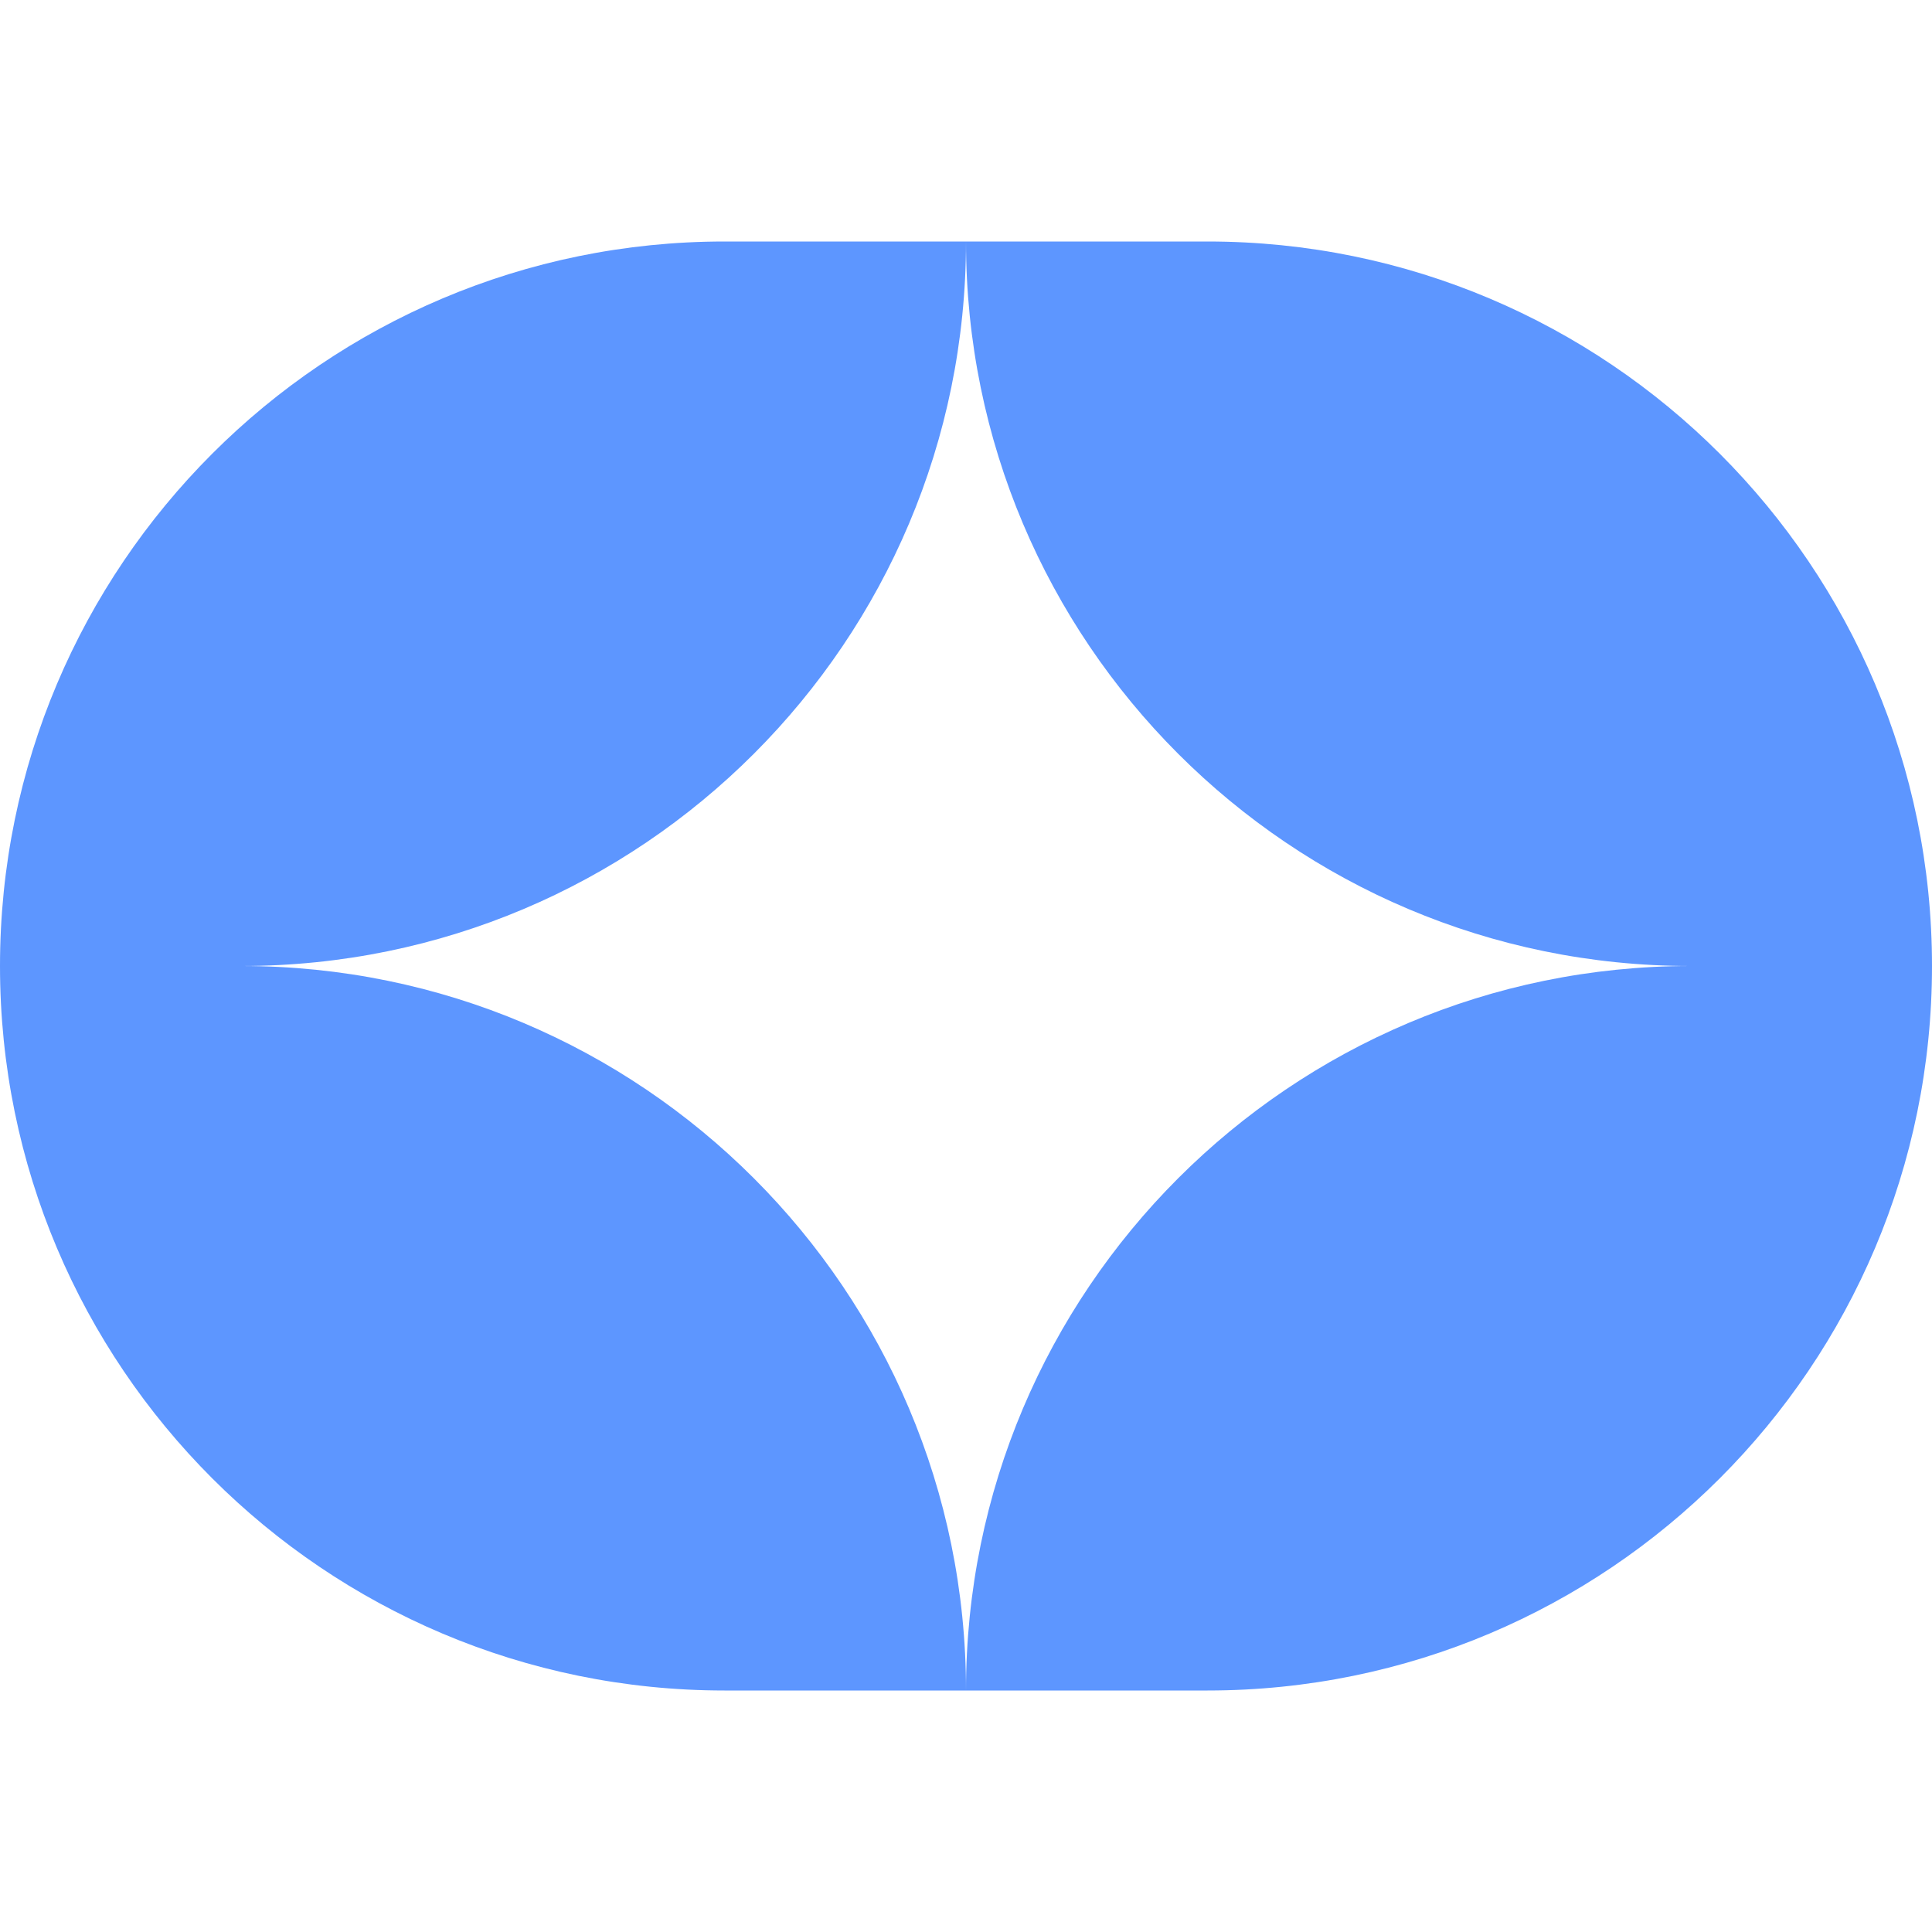
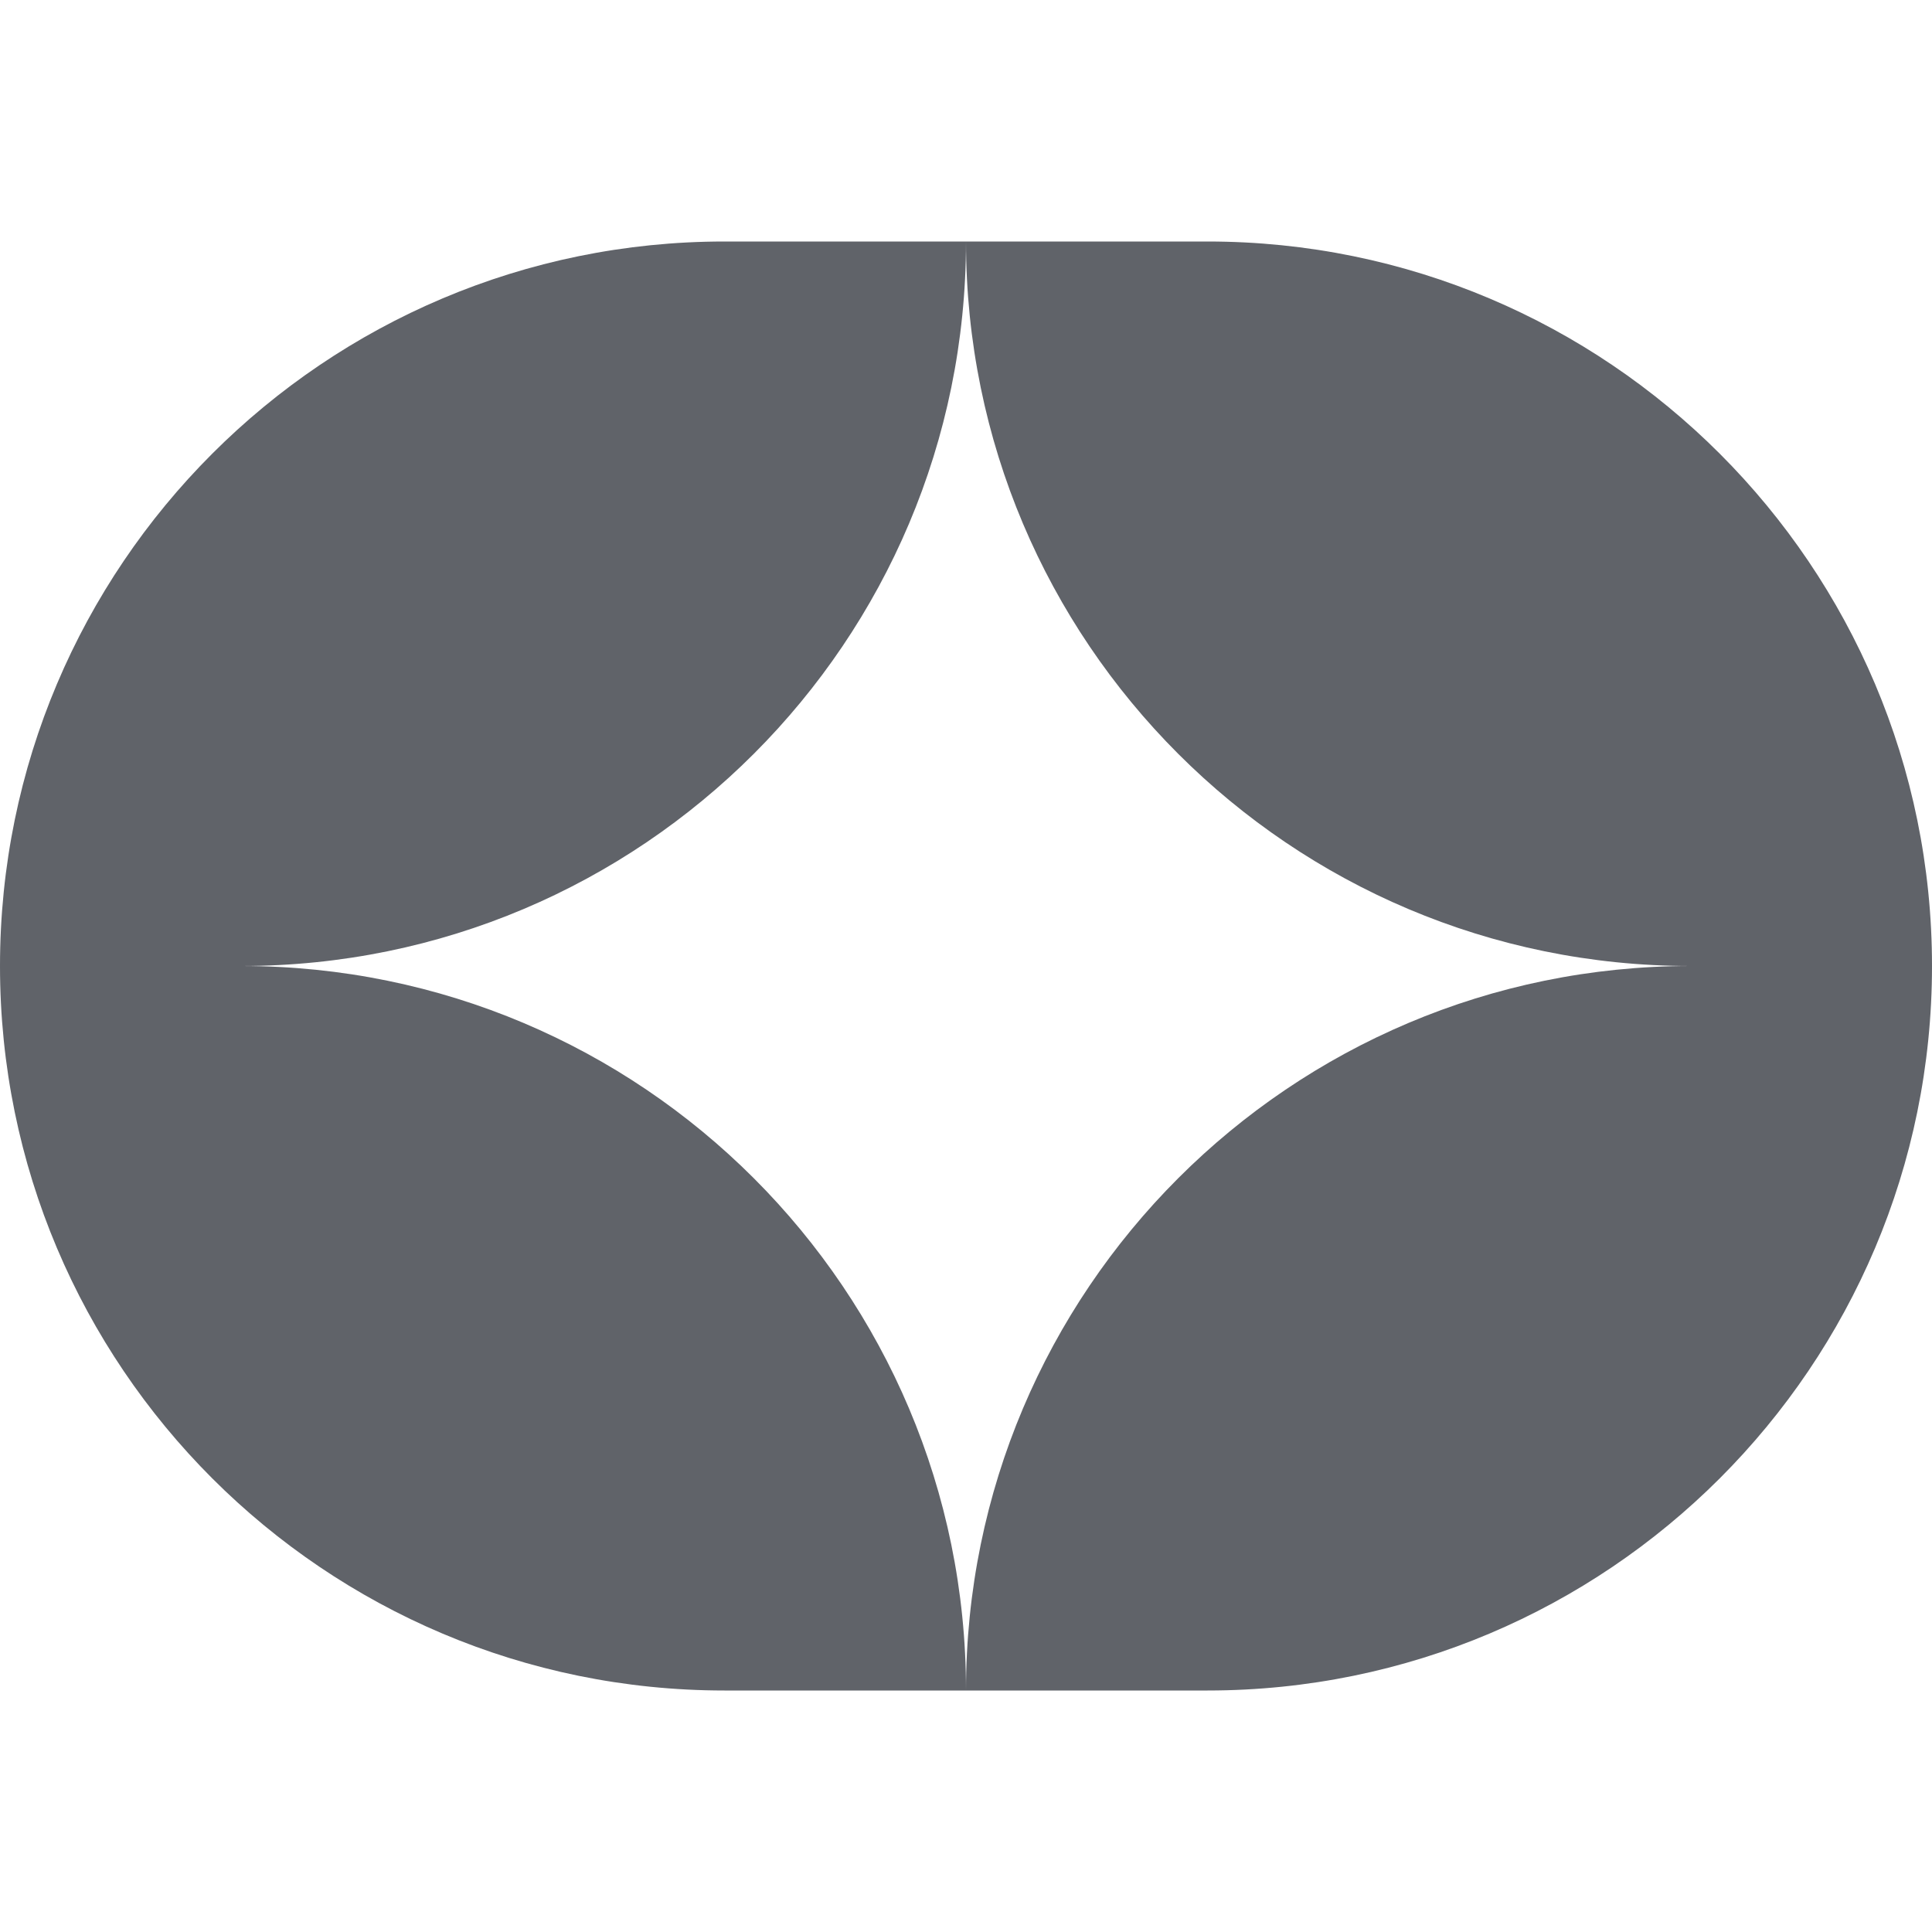
<svg xmlns="http://www.w3.org/2000/svg" width="16" height="16" viewBox="0 0 16 16" fill="none">
-   <path d="M10 14C13.314 14 16 11.314 16 8C16 4.687 13.314 2 10 2H8C8 5.314 10.686 8 14 8C10.686 8 8 10.687 8 14C8 10.687 5.314 8 2 8C5.314 8 8 5.314 8 2H6C2.686 2 0 4.687 0 8C0 11.314 2.686 14 6 14H10Z" fill="#5D96FF" />
+   <path d="M10 14C13.314 14 16 11.314 16 8C16 4.687 13.314 2 10 2H8C8 5.314 10.686 8 14 8C10.686 8 8 10.687 8 14C8 10.687 5.314 8 2 8C5.314 8 8 5.314 8 2H6C2.686 2 0 4.687 0 8C0 11.314 2.686 14 6 14H10Z" fill="#606369" />
</svg>
